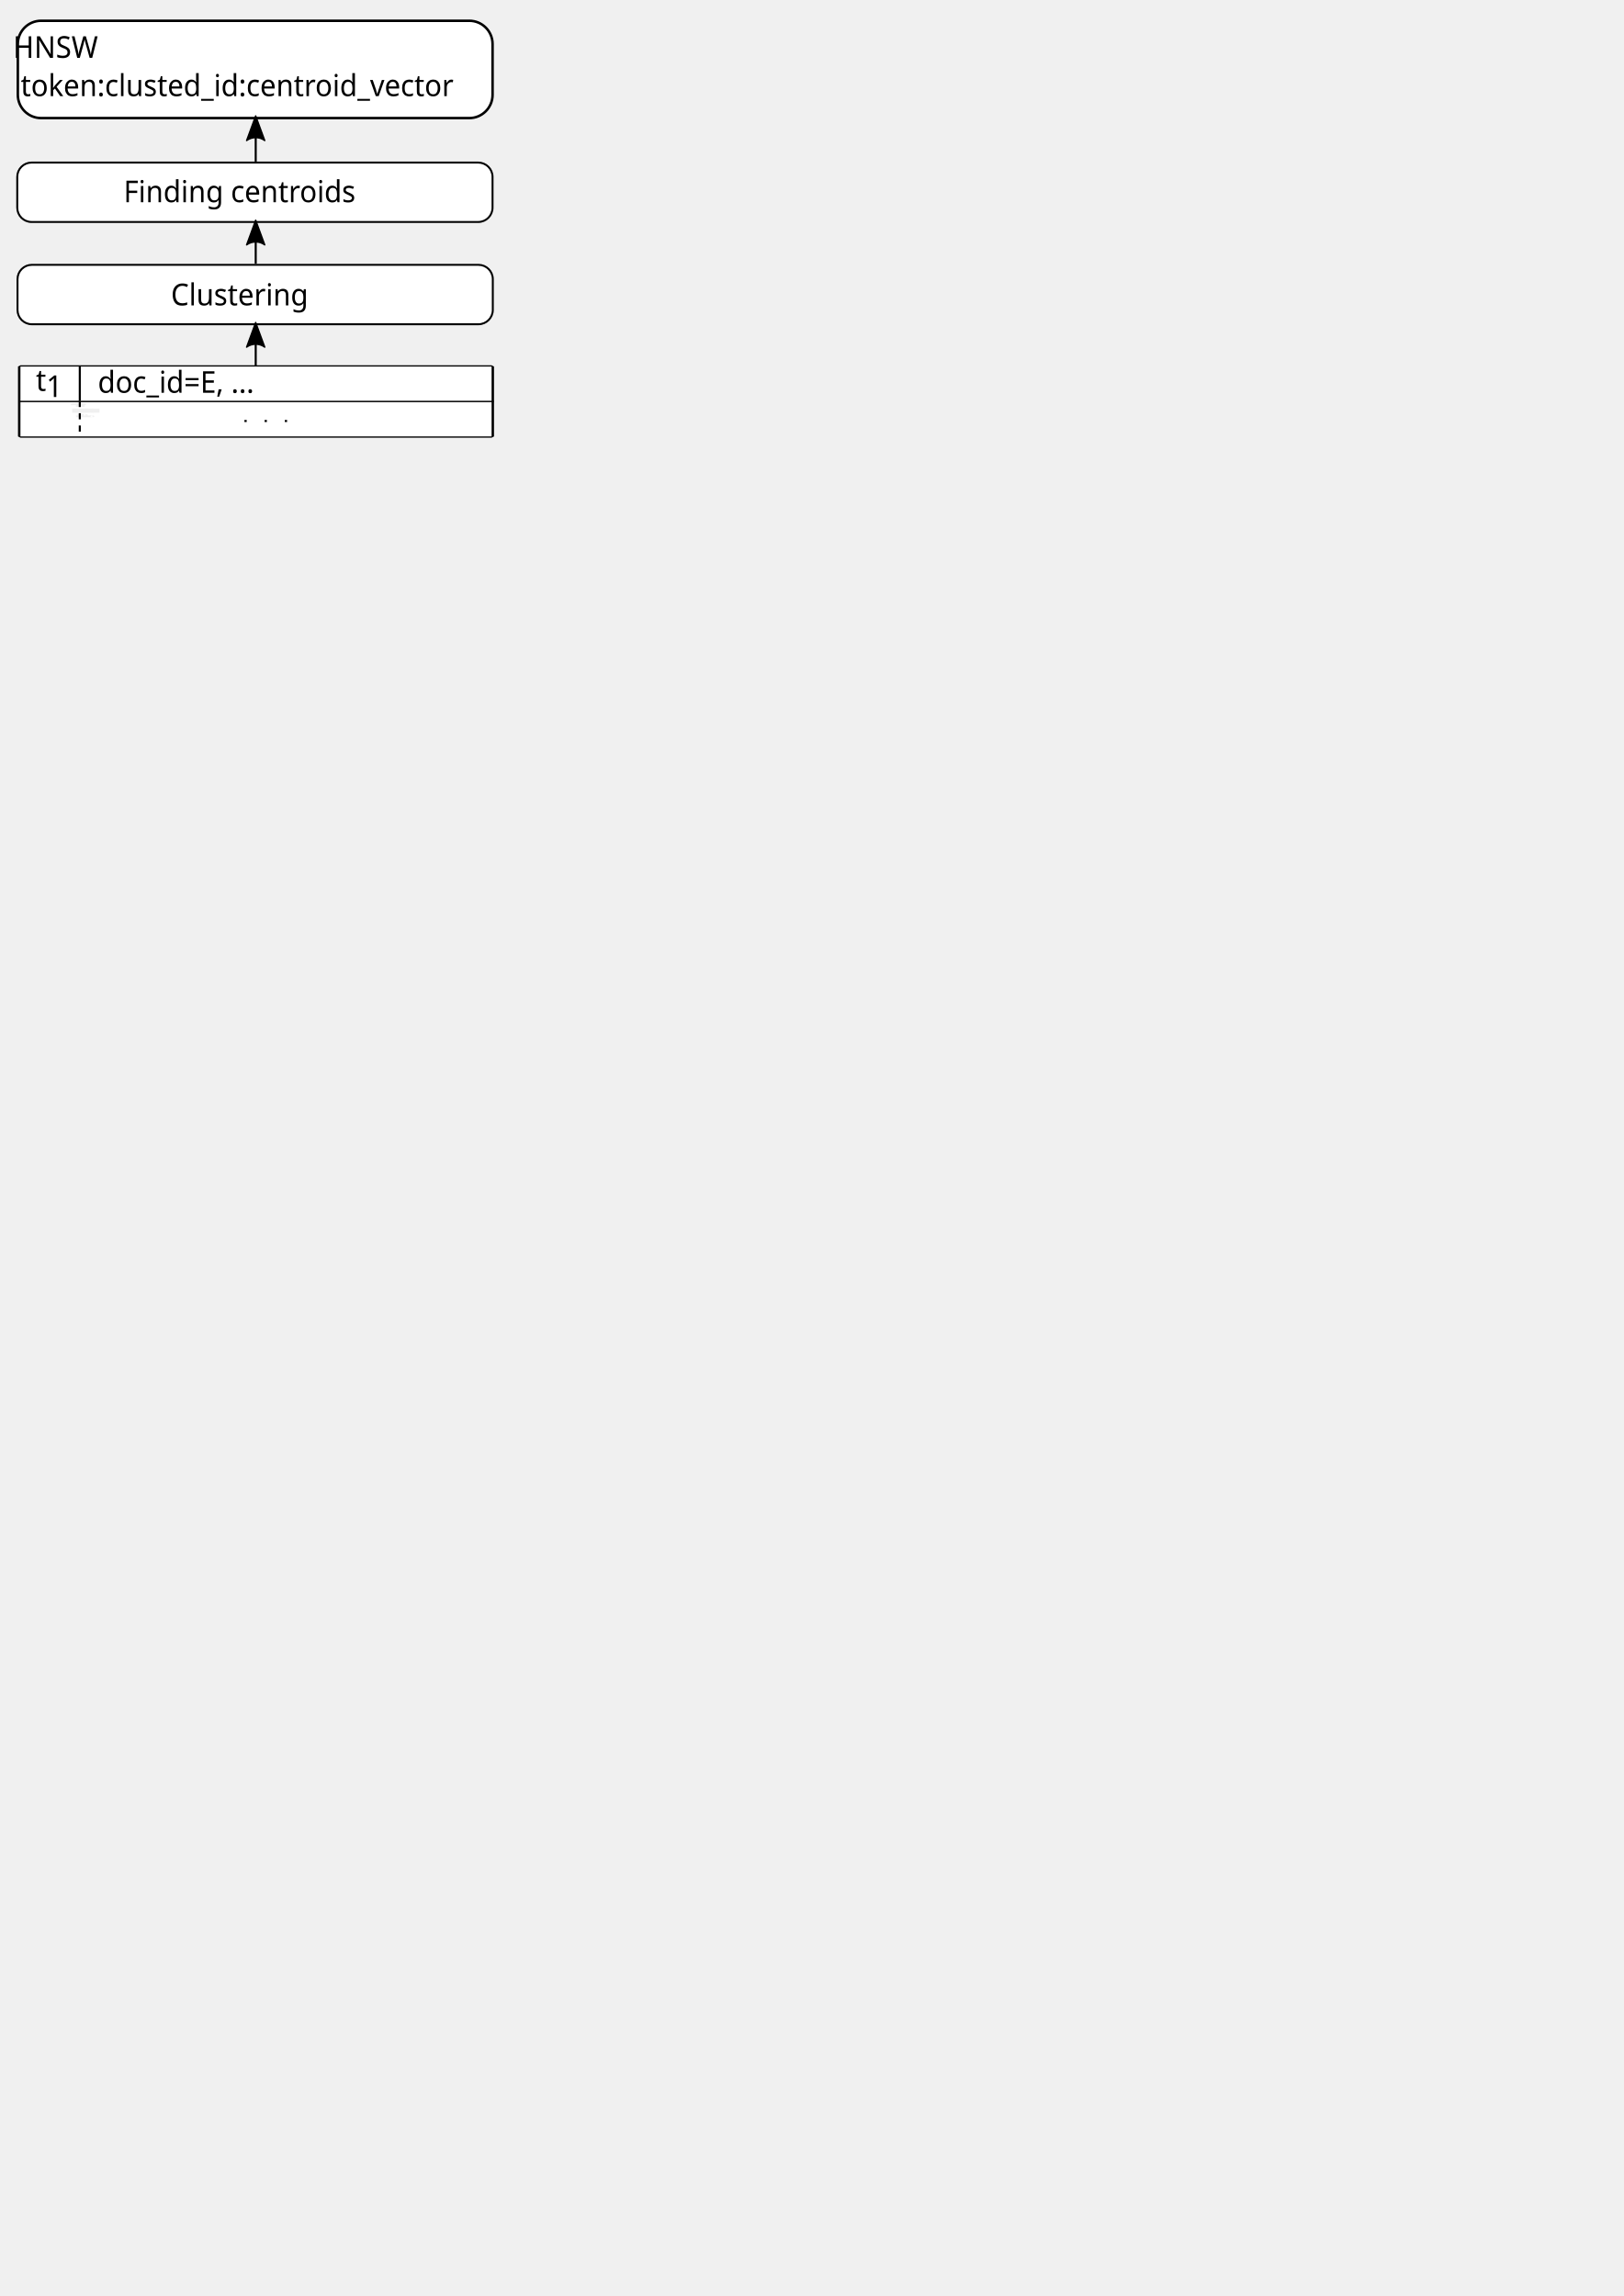
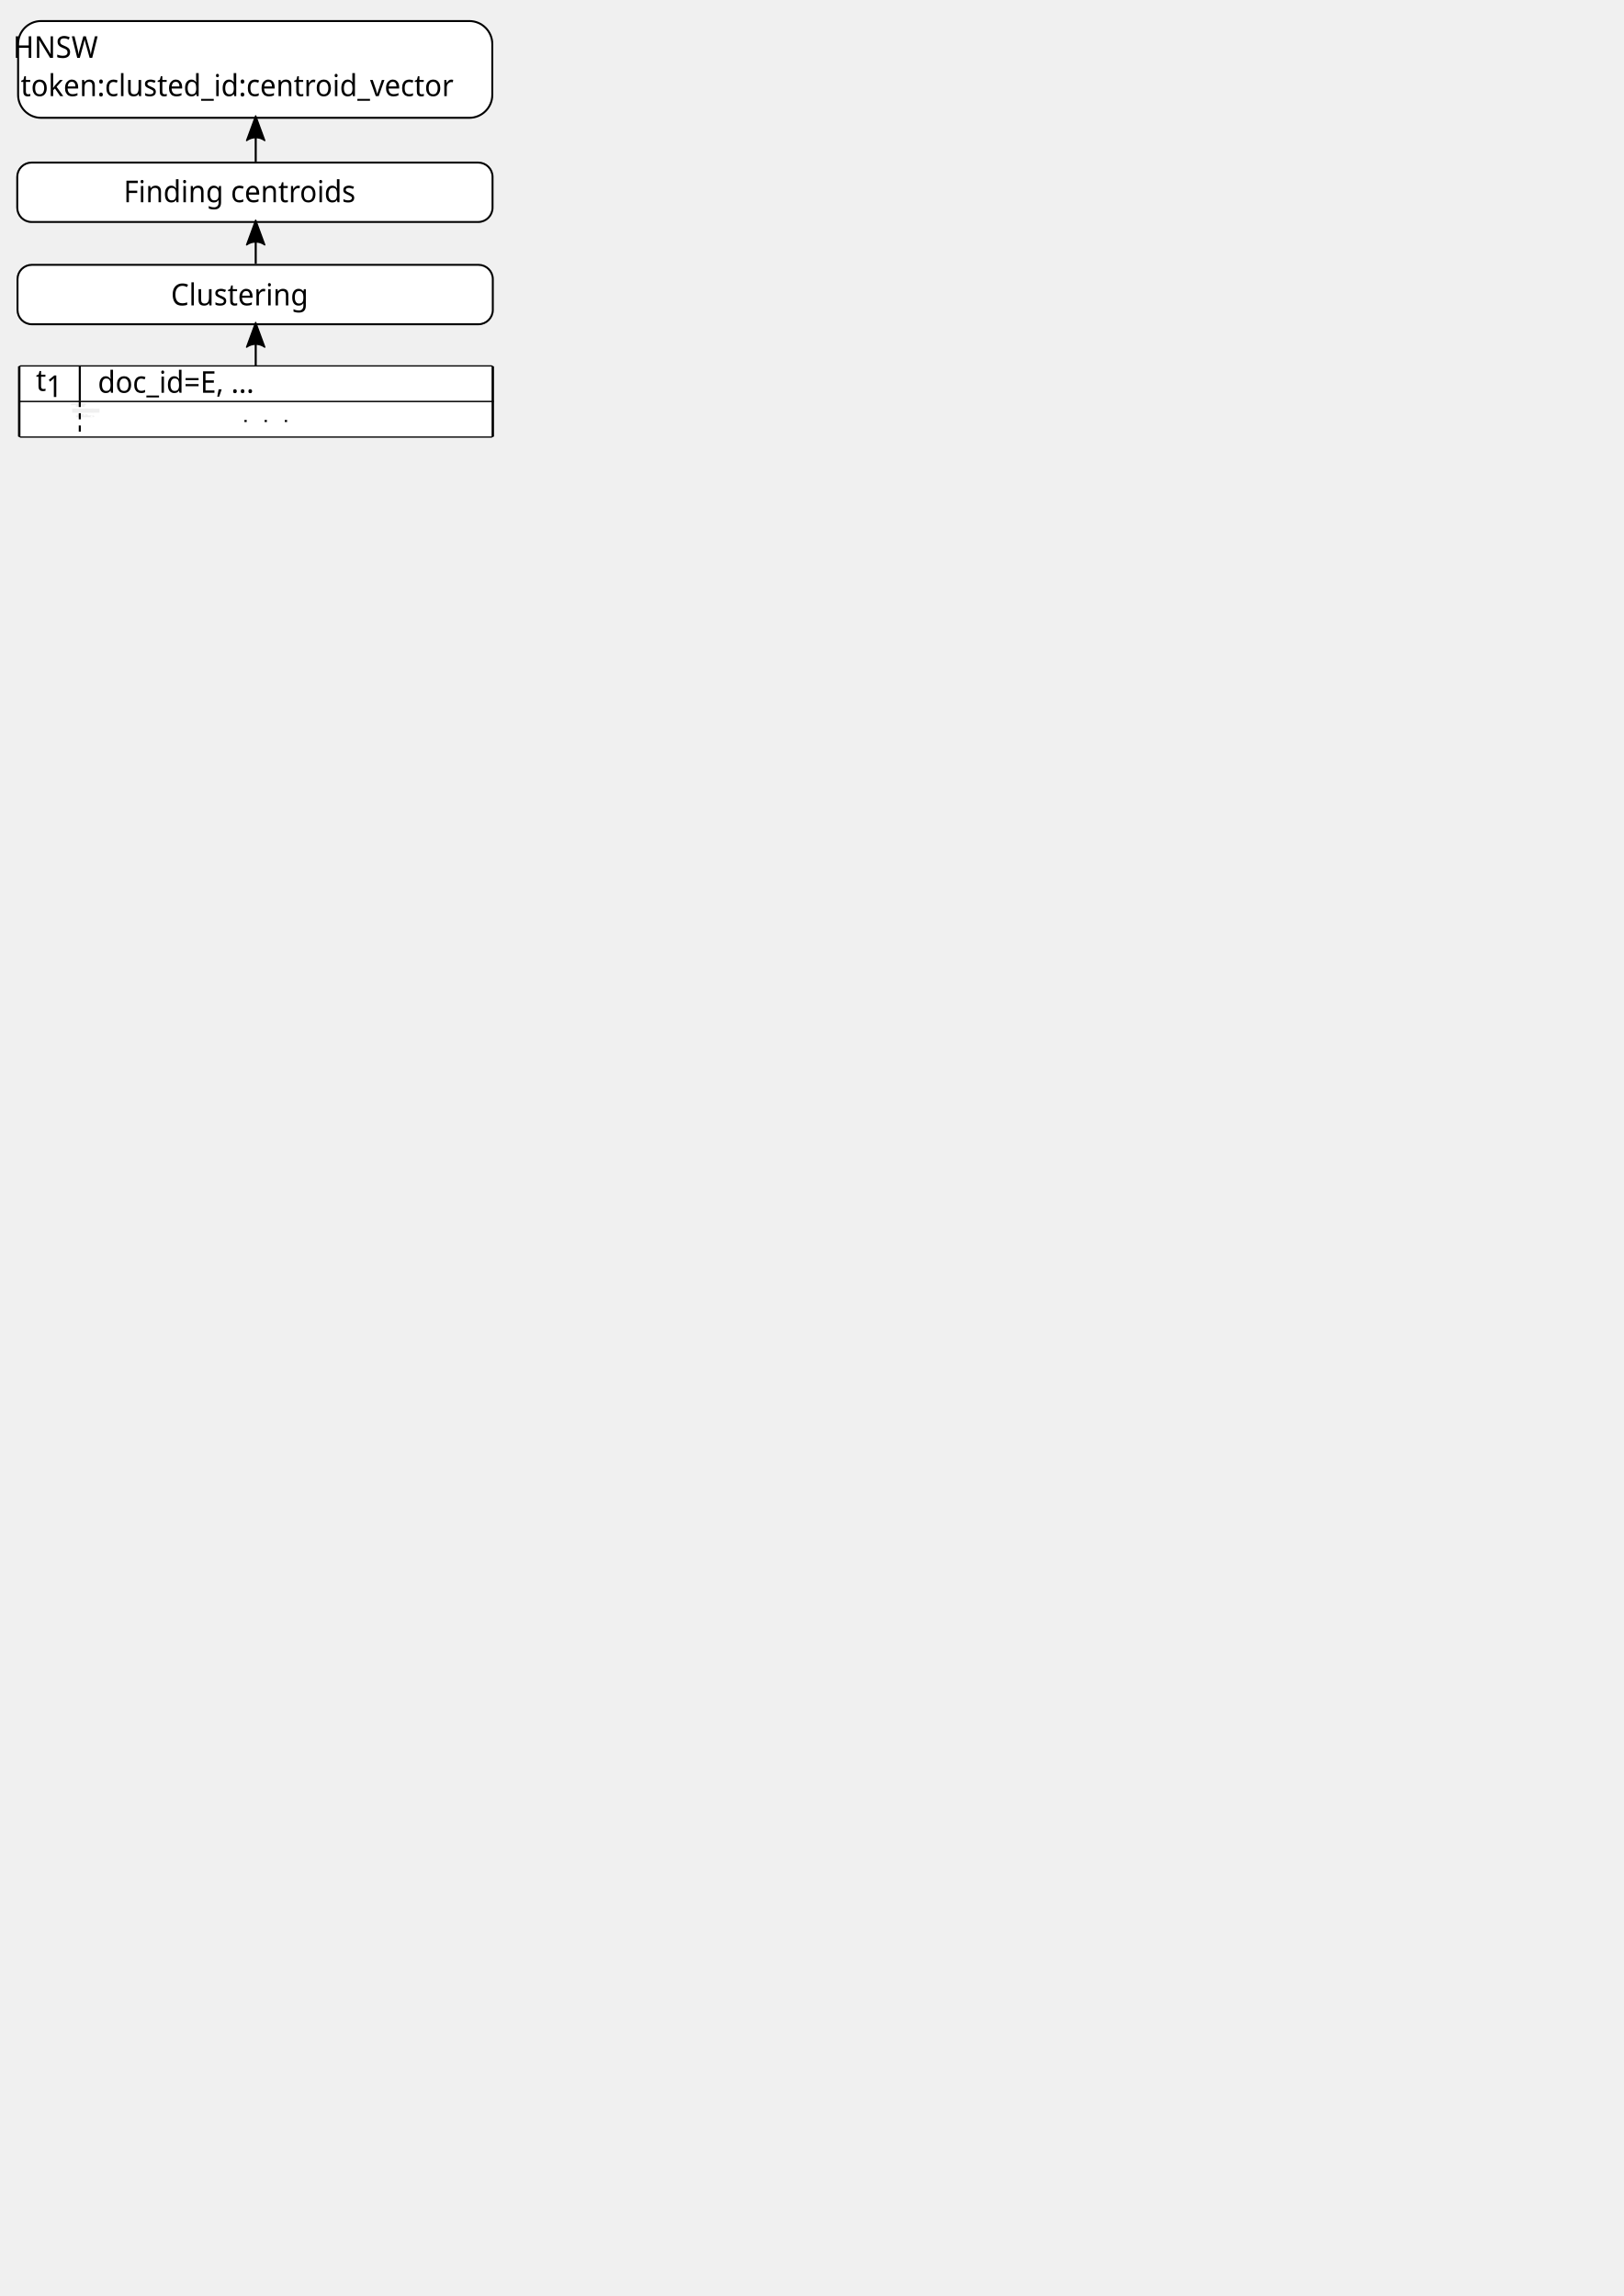
<svg xmlns="http://www.w3.org/2000/svg" width="210mm" height="297mm" viewBox="0 0 210 297" version="1.1" id="svg5">
  <defs id="defs2">
    <clipPath clipPathUnits="userSpaceOnUse" id="clipPath6244">
      <path id="path6246" style="fill:#ff0000;fill-opacity:1;fill-rule:nonzero;stroke:none;stroke-width:0.265" d="m 63.712,148.562 v 27.466 h 94.211 v -27.466 z m 10.772,14.412 v 5.3e-4 c 0.016,-8e-5 0.032,0.001 0.049,0.004 0.047,-0.001 0.05,-0.001 0.07,-0.002 -0.006,2.6e-4 -0.01,5.2e-4 -0.011,10e-4 0.001,0.001 0.025,0.002 0.096,0.003 0.037,0 0.074,-0.003 0.111,-0.003 0.028,0 0.056,0.005 0.084,0.006 0.046,0.001 0.092,-0.003 0.137,-0.003 0.036,0 0.071,0.003 0.107,0.005 0.099,-0.004 0.148,-0.007 0.176,-0.008 -0.04,0.003 -0.082,0.007 0.075,0.007 0.048,0 0.096,-0.005 0.144,-0.005 0.033,0 0.066,0.005 0.098,0.005 0.049,0 0.097,-0.006 0.146,-0.006 0.032,0 0.064,0.003 0.096,0.005 0.066,-0.003 0.102,-0.004 0.13,-0.005 -0.002,2.4e-4 -0.003,8e-4 -0.004,0.001 0.001,0.001 0.026,0.003 0.101,0.004 0.045,0 0.09,-0.005 0.135,-0.005 0.032,0 0.063,0.005 0.095,0.005 0.045,0 0.09,-0.005 0.135,-0.006 0.027,0 0.054,0.002 0.081,0.003 0.035,-0.002 0.071,-0.006 0.106,-0.006 0.017,0 0.034,0.005 0.051,0.006 0.035,0.001 0.07,-2.6e-4 0.105,5.3e-4 0.036,0.001 0.072,0.006 0.108,0.005 0.05,-0.001 0.099,-0.006 0.149,-0.008 0.028,-8e-4 0.056,0 0.084,0 l 5.29e-4,0.7 c -0.028,0 -0.056,7.9e-4 -0.084,0 -0.044,-0.002 -0.087,-0.006 -0.131,-0.007 -7.93e-4,0.076 -0.001,0.153 -0.002,0.229 0.001,0.151 0.003,0.301 0.004,0.452 -2.64e-4,-2.2e-4 -7.94e-4,-2.5e-4 -0.001,-5.3e-4 -0.002,-2.2e-4 -0.005,-2.4e-4 -0.007,-5.3e-4 -0.041,-0.004 -0.083,-0.005 -0.124,-0.002 -0.09,-0.012 -0.182,0.001 -0.272,-0.003 -0.121,-0.006 -0.245,2.6e-4 -0.367,-5.3e-4 -0.1,-0.004 -0.2,0.003 -0.299,5.3e-4 -0.085,-0.005 -0.17,0.001 -0.255,0.002 -0.053,-0.002 -0.107,-0.002 -0.161,0.001 -0.018,0.001 -0.016,-0.005 -0.034,-0.008 -0.066,-0.009 -0.156,-0.006 -0.219,-0.006 v -0.662 c -0.022,-8e-4 -0.031,-0.002 -0.061,-0.003 -0.036,10e-4 -0.071,0.004 -0.107,0.005 -0.046,0.001 -0.092,-0.004 -0.137,-0.003 -0.028,0 -0.056,0.006 -0.084,0.006 -0.037,0.001 -0.074,-0.003 -0.111,-0.003 -0.071,8e-4 -0.095,0.002 -0.096,0.003 0.011,0.003 0.185,0.006 -0.058,5.3e-4 -0.017,0.001 -0.034,0.002 -0.051,0.004 -0.016,0.002 0.002,0.007 -0.015,0.011 -0.083,0.019 -0.141,0.022 -0.222,0.017 5.29e-4,-5e-5 0.001,-2.3e-4 0.001,-5.3e-4 0.005,-0.025 0.011,-0.05 0.016,-0.074 -0.027,0.022 -0.054,0.044 -0.082,0.066 -0.001,7.9e-4 -0.002,0.002 -0.003,0.003 -0.01,0.008 -0.037,0.002 -0.036,-0.01 0.012,-0.128 0.027,-0.257 0.047,-0.384 l -0.287,0.021 c -2.65e-4,2.2e-4 -7.94e-4,2.4e-4 -0.001,5.3e-4 l -0.001,-5.3e-4 h 0.002 c 0.11,-0.083 0.216,-0.169 0.327,-0.25 -0.015,0.076 -0.028,0.152 -0.039,0.229 l 0.135,-0.01 c 0.015,-0.096 0.029,-0.191 0.041,-0.287 0.001,-0.009 -0.015,-0.013 -0.025,-0.011 0.004,7.9e-4 0.004,5.3e-4 -0.002,5.3e-4 -7.94e-4,2.5e-4 -0.002,5.3e-4 -0.003,0.001 -0.036,0.025 -0.072,0.05 -0.107,0.076 0.006,-0.029 0.012,-0.058 0.019,-0.087 0.007,-0.002 0.058,0.004 0.083,0.007 0.051,-0.012 0.103,-0.025 0.155,-0.025 z m -0.181,0.027 c -0.006,5.3e-4 -0.012,0.002 -0.023,0.006 -0.002,0.001 -0.006,0.004 -0.004,0.004 0.016,-0.003 0.032,-0.006 0.048,-0.01 -7.94e-4,-7e-5 -7.94e-4,7e-5 -0.002,0 -0.005,0 -0.009,-2e-5 -0.012,0 -0.002,1e-5 -0.005,-1.8e-4 -0.007,0 z m -0.119,0.7 c 0.001,9e-5 0.001,-2.1e-4 0.003,0 0.015,0.002 0.031,0.005 0.046,0.008 -0.016,-0.002 -0.041,-0.006 -0.049,-0.008 z m 4.414,1.143 c 0.009,-5.3e-4 0.021,0.03 0.035,0.102 0.035,-0.003 0.108,0.042 0.151,0.045 0.128,0.008 0.256,0.014 0.384,0.011 1.468,-0.037 -0.049,-0.033 0.672,-0.033 v 1.6 c -0.721,0 0.797,0.005 -0.672,-0.033 -0.128,-0.003 -0.256,0.003 -0.384,0.011 -0.044,0.003 -0.116,0.049 -0.151,0.045 -0.03,0.152 -0.048,0.122 -0.058,-0.008 -0.229,-0.024 -0.012,-0.005 -0.306,-0.013 -0.091,-0.002 -0.182,-0.011 -0.273,-0.011 -0.063,0 -0.125,0.009 -0.188,0.011 -0.368,0.006 -0.081,-0.015 -0.338,0.008 -0.343,0.007 -0.686,-0.024 -1.029,-0.005 -0.236,-0.011 -0.472,-0.002 -0.708,0.005 -0.123,0.003 -0.133,7.9e-4 -0.133,-5.3e-4 -0.001,-2.4e-4 -0.01,0.001 -0.072,0.007 -0.173,0 -0.347,-0.01 -0.52,5.3e-4 -0.128,0.005 -0.257,-0.009 -0.385,0.002 -0.058,-0.009 -0.117,0.007 -0.175,0.003 -0.016,3e-5 -0.01,-0.001 -0.02,0.001 v -1.644 c 0.01,0.002 0.004,4e-5 0.02,5.3e-4 0.058,-0.004 0.117,0.013 0.175,0.003 0.128,0.011 0.257,-0.003 0.385,0.002 0.173,0.01 0.347,0.001 0.52,0.001 0.061,0.006 0.071,0.008 0.072,0.007 1.1e-5,-0.001 0.01,-0.005 0.133,-5.2e-4 0.236,0.006 0.472,0.015 0.708,0.005 0.343,0.019 0.686,-0.011 1.029,-0.005 0.257,0.023 -0.03,0.002 0.338,0.008 0.063,0.001 0.125,0.01 0.188,0.01 0.091,-5.3e-4 0.182,-0.009 0.273,-0.011 0.295,-0.007 0.078,0.011 0.306,-0.013 0.005,-0.068 0.012,-0.109 0.023,-0.111 z m -2.59,2.223 c 0.003,-2.5e-4 0.005,-1.8e-4 0.008,0 0.061,0.004 0.122,0.011 0.182,0.017 0.11,-0.007 0.221,0.002 0.331,-0.002 0.027,-0.001 0.054,-0.006 0.082,-0.009 0.03,2.6e-4 0.06,0.001 0.09,5.3e-4 0.016,-0.001 0.033,-0.005 0.049,-0.005 0.047,0.001 0.093,0.007 0.14,0.01 0.086,-0.002 0.195,-0.01 0.277,0.017 0.239,0.078 0.405,0.205 0.365,0.487 l 0.117,0.002 c 0.067,-0.011 0.135,-0.005 0.202,-0.015 0.022,-0.003 0.044,-0.013 0.066,-0.015 0.052,-0.004 0.106,-0.002 0.158,-0.004 0.159,-0.006 0.04,-0.007 0.193,-0.002 0.044,-0.001 0.088,5.3e-4 0.132,-5.3e-4 0.006,0 0.011,-0.002 0.017,-0.003 v -0.001 c 0.002,-9e-5 0.004,0 0.006,5.3e-4 0.074,0.019 0.146,0.045 0.219,0.067 0.131,0.157 0.28,0.254 0.112,0.513 -0.062,0.095 -0.199,0.11 -0.298,0.165 l -0.02,-0.717 c -0.095,0.055 -0.227,0.071 -0.285,0.164 -0.156,0.252 -0.019,0.334 0.11,0.477 0.061,0.014 0.122,0.026 0.182,0.043 0.01,0.002 -0.02,-8e-4 -0.029,-5.3e-4 -0.016,0 -0.031,0.002 -0.047,0.002 -0.034,0 -0.068,-0.001 -0.101,-0.004 -0.008,-0.001 -0.016,-0.005 -0.024,-0.007 -0.045,-0.002 -0.089,-0.008 -0.134,-0.008 -0.12,0.002 -0.24,0.03 -0.36,0.034 -0.033,0.001 -0.066,-0.005 -0.099,-0.008 l -0.169,0.003 c -0.047,-0.003 -0.094,-0.008 -0.141,-0.008 -0.069,0.001 -0.137,0.009 -0.206,0.009 -0.044,0 -0.087,-0.009 -0.131,-0.009 -0.477,-0.004 0.022,0.019 -0.365,-0.002 -0.076,0.004 -0.153,0.007 -0.229,0.01 -0.049,-0.001 -0.097,-0.006 -0.146,-0.005 -0.065,0.001 -0.129,0.009 -0.193,0.011 -0.032,0.001 -0.063,-0.003 -0.095,-0.002 -0.182,0.006 -0.058,0.013 -0.153,0.006 -0.042,0.001 -0.058,0.002 -0.067,0.002 0.014,-0.001 0.026,-0.004 -0.048,-0.008 -0.039,-0.002 -0.078,-10e-4 -0.117,-0.002 -0.044,-0.001 -0.088,-0.005 -0.132,-0.005 -0.058,10e-4 -0.116,0.008 -0.174,0.01 -0.028,10e-4 -0.056,0 -0.084,0 v -0.702 c 0.028,0 0.056,-0.001 0.084,0 0.058,0.002 0.116,0.009 0.174,0.01 0.031,7.9e-4 0.062,-0.001 0.094,-0.003 v -0.5 c 0.054,0 0.248,8e-4 0.309,-0.003 0.02,-0.001 0.04,-0.006 0.06,-0.009 0.021,1.4e-4 0.043,10e-4 0.064,5.3e-4 0.009,0 0.017,-0.002 0.025,-0.003 z m 1.071,0.036 c -0.122,0.07 -0.321,0.076 -0.367,0.209 -0.03,0.088 -0.028,0.183 -0.008,0.277 0.06,-0.003 -0.071,0.004 0.297,0.001 0.026,0 0.052,-0.003 0.078,-0.005 z" />
    </clipPath>
    <clipPath clipPathUnits="userSpaceOnUse" id="clipPath6326">
      <path id="path6328" style="fill:#ff0000;fill-opacity:1;fill-rule:nonzero;stroke:none;stroke-width:0.265" d="m 76.01,148.562 v 14.415 0.005 c 0.016,7.9e-4 0.041,10e-4 0.079,0.002 0.045,0 0.09,-0.005 0.135,-0.005 0.017,0 0.034,0.002 0.051,0.003 v -14.419 z m 0.032,15.781 c -0.011,1.5e-4 -0.021,7.9e-4 -0.032,0.001 v 0.623 c 0.088,0.002 0.176,0.003 0.265,0.002 v -0.626 c -0.04,5.2e-4 -0.08,10e-4 -0.12,10e-4 -0.037,-0.002 -0.075,-0.002 -0.112,-10e-4 z m 0.133,2.225 c -0.055,1.6e-4 -0.11,0.001 -0.165,0.003 v 0.495 c 0.002,-5e-5 0.004,-1.2e-4 0.006,0 0.061,0.004 0.122,0.011 0.182,0.017 0.025,-0.002 0.051,-0.002 0.076,-0.003 v -0.512 c -0.033,-5.3e-4 -0.066,-5.3e-4 -0.1,-5.3e-4 z m 0.086,1.693 v 5.3e-4 c -0.065,0.001 -0.129,0.009 -0.193,0.011 -0.019,5.3e-4 -0.039,-8e-4 -0.058,-0.002 v 7.757 h 0.265 v -7.766 c -0.004,-1e-5 -0.009,-7e-5 -0.013,0 z" />
    </clipPath>
    <marker style="overflow:visible" id="Arrow2Lend" refX="0" refY="0" orient="auto" viewBox="0 0 12.706 9.526" markerWidth="12.706" markerHeight="9.526" preserveAspectRatio="xMidYMid">
      <path transform="matrix(-1.1,0,0,-1.1,-1.1,0)" d="M 8.719,4.034 -2.207,0.016 8.719,-4.002 c -1.745,2.372 -1.735,5.617 -6e-7,8.035 z" style="fill:context-stroke;fill-rule:evenodd;stroke:context-stroke;stroke-width:0.625;stroke-linejoin:round" id="path17484" />
    </marker>
    <marker style="overflow:visible" id="marker2057" refX="0" refY="0" orient="auto" viewBox="0 0 12.706 9.526" markerWidth="12.706" markerHeight="9.526" preserveAspectRatio="xMidYMid">
      <path transform="matrix(-1.1,0,0,-1.1,-1.1,0)" d="M 8.719,4.034 -2.207,0.016 8.719,-4.002 c -1.745,2.372 -1.735,5.617 -6e-7,8.035 z" style="fill:context-stroke;fill-rule:evenodd;stroke:context-stroke;stroke-width:0.625;stroke-linejoin:round" id="path2055" />
    </marker>
    <marker style="overflow:visible" id="marker2061" refX="0" refY="0" orient="auto" viewBox="0 0 12.706 9.526" markerWidth="12.706" markerHeight="9.526" preserveAspectRatio="xMidYMid">
      <path transform="matrix(-1.1,0,0,-1.1,-1.1,0)" d="M 8.719,4.034 -2.207,0.016 8.719,-4.002 c -1.745,2.372 -1.735,5.617 -6e-7,8.035 z" style="fill:context-stroke;fill-rule:evenodd;stroke:context-stroke;stroke-width:0.625;stroke-linejoin:round" id="path2059" />
    </marker>
    <marker style="overflow:visible" id="marker2065" refX="0" refY="0" orient="auto" viewBox="0 0 12.706 9.526" markerWidth="12.706" markerHeight="9.526" preserveAspectRatio="xMidYMid">
      <path transform="matrix(-1.1,0,0,-1.1,-1.1,0)" d="M 8.719,4.034 -2.207,0.016 8.719,-4.002 c -1.745,2.372 -1.735,5.617 -6e-7,8.035 z" style="fill:context-stroke;fill-rule:evenodd;stroke:context-stroke;stroke-width:0.625;stroke-linejoin:round" id="path2063" />
    </marker>
    <marker style="overflow:visible" id="marker2069" refX="0" refY="0" orient="auto" viewBox="0 0 12.706 9.526" markerWidth="12.706" markerHeight="9.526" preserveAspectRatio="xMidYMid">
      <path transform="matrix(-1.1,0,0,-1.1,-1.1,0)" d="M 8.719,4.034 -2.207,0.016 8.719,-4.002 c -1.745,2.372 -1.735,5.617 -6e-7,8.035 z" style="fill:context-stroke;fill-rule:evenodd;stroke:context-stroke;stroke-width:0.625;stroke-linejoin:round" id="path2067" />
    </marker>
    <marker style="overflow:visible" id="marker2073" refX="0" refY="0" orient="auto" viewBox="0 0 12.706 9.526" markerWidth="12.706" markerHeight="9.526" preserveAspectRatio="xMidYMid">
      <path transform="matrix(-1.1,0,0,-1.1,-1.1,0)" d="M 8.719,4.034 -2.207,0.016 8.719,-4.002 c -1.745,2.372 -1.735,5.617 -6e-7,8.035 z" style="fill:context-stroke;fill-rule:evenodd;stroke:context-stroke;stroke-width:0.625;stroke-linejoin:round" id="path2071" />
    </marker>
    <marker style="overflow:visible" id="marker2077" refX="0" refY="0" orient="auto" viewBox="0 0 12.706 9.526" markerWidth="12.706" markerHeight="9.526" preserveAspectRatio="xMidYMid">
      <path transform="matrix(-1.1,0,0,-1.1,-1.1,0)" d="M 8.719,4.034 -2.207,0.016 8.719,-4.002 c -1.745,2.372 -1.735,5.617 -6e-7,8.035 z" style="fill:context-stroke;fill-rule:evenodd;stroke:context-stroke;stroke-width:0.625;stroke-linejoin:round" id="path2075" />
    </marker>
    <marker style="overflow:visible" id="marker2081" refX="0" refY="0" orient="auto" viewBox="0 0 12.706 9.526" markerWidth="12.706" markerHeight="9.526" preserveAspectRatio="xMidYMid">
      <path transform="matrix(-1.1,0,0,-1.1,-1.1,0)" d="M 8.719,4.034 -2.207,0.016 8.719,-4.002 c -1.745,2.372 -1.735,5.617 -6e-7,8.035 z" style="fill:context-stroke;fill-rule:evenodd;stroke:context-stroke;stroke-width:0.625;stroke-linejoin:round" id="path2079" />
    </marker>
    <marker style="overflow:visible" id="marker2085" refX="0" refY="0" orient="auto" viewBox="0 0 12.706 9.526" markerWidth="12.706" markerHeight="9.526" preserveAspectRatio="xMidYMid">
      <path transform="matrix(-1.1,0,0,-1.1,-1.1,0)" d="M 8.719,4.034 -2.207,0.016 8.719,-4.002 c -1.745,2.372 -1.735,5.617 -6e-7,8.035 z" style="fill:context-stroke;fill-rule:evenodd;stroke:context-stroke;stroke-width:0.625;stroke-linejoin:round" id="path2083" />
    </marker>
    <marker style="overflow:visible" id="marker2089" refX="0" refY="0" orient="auto" viewBox="0 0 12.706 9.526" markerWidth="12.706" markerHeight="9.526" preserveAspectRatio="xMidYMid">
      <path transform="matrix(-1.1,0,0,-1.1,-1.1,0)" d="M 8.719,4.034 -2.207,0.016 8.719,-4.002 c -1.745,2.372 -1.735,5.617 -6e-7,8.035 z" style="fill:context-stroke;fill-rule:evenodd;stroke:context-stroke;stroke-width:0.625;stroke-linejoin:round" id="path2087" />
    </marker>
    <marker style="overflow:visible" id="marker2093" refX="0" refY="0" orient="auto" viewBox="0 0 12.706 9.526" markerWidth="12.706" markerHeight="9.526" preserveAspectRatio="xMidYMid">
      <path transform="matrix(-1.1,0,0,-1.1,-1.1,0)" d="M 8.719,4.034 -2.207,0.016 8.719,-4.002 c -1.745,2.372 -1.735,5.617 -6e-7,8.035 z" style="fill:context-stroke;fill-rule:evenodd;stroke:context-stroke;stroke-width:0.625;stroke-linejoin:round" id="path2091" />
    </marker>
    <marker style="overflow:visible" id="marker2097" refX="0" refY="0" orient="auto" viewBox="0 0 12.706 9.526" markerWidth="12.706" markerHeight="9.526" preserveAspectRatio="xMidYMid">
      <path transform="matrix(-1.1,0,0,-1.1,-1.1,0)" d="M 8.719,4.034 -2.207,0.016 8.719,-4.002 c -1.745,2.372 -1.735,5.617 -6e-7,8.035 z" style="fill:context-stroke;fill-rule:evenodd;stroke:context-stroke;stroke-width:0.625;stroke-linejoin:round" id="path2095" />
    </marker>
    <marker style="overflow:visible" id="Arrow2Lend-9" refX="0" refY="0" orient="auto" viewBox="0 0 12.706 9.526" markerWidth="12.706" markerHeight="9.526" preserveAspectRatio="xMidYMid">
      <path transform="matrix(-1.1,0,0,-1.1,-1.1,0)" d="M 8.719,4.034 -2.207,0.016 8.719,-4.002 c -1.745,2.372 -1.735,5.617 -6e-7,8.035 z" style="fill:context-stroke;fill-rule:evenodd;stroke:context-stroke;stroke-width:0.625;stroke-linejoin:round" id="path17484-9" />
    </marker>
    <marker style="overflow:visible" id="marker4689" refX="0" refY="0" orient="auto" viewBox="0 0 12.706 9.526" markerWidth="12.706" markerHeight="9.526" preserveAspectRatio="xMidYMid">
      <path transform="matrix(-1.1,0,0,-1.1,-1.1,0)" d="M 8.719,4.034 -2.207,0.016 8.719,-4.002 c -1.745,2.372 -1.735,5.617 -6e-7,8.035 z" style="fill:context-stroke;fill-rule:evenodd;stroke:context-stroke;stroke-width:0.625;stroke-linejoin:round" id="path4687" />
    </marker>
    <marker style="overflow:visible" id="marker4693" refX="0" refY="0" orient="auto" viewBox="0 0 12.706 9.526" markerWidth="12.706" markerHeight="9.526" preserveAspectRatio="xMidYMid">
      <path transform="matrix(-1.1,0,0,-1.1,-1.1,0)" d="M 8.719,4.034 -2.207,0.016 8.719,-4.002 c -1.745,2.372 -1.735,5.617 -6e-7,8.035 z" style="fill:context-stroke;fill-rule:evenodd;stroke:context-stroke;stroke-width:0.625;stroke-linejoin:round" id="path4691" />
    </marker>
    <marker style="overflow:visible" id="marker4697" refX="0" refY="0" orient="auto" viewBox="0 0 12.706 9.526" markerWidth="12.706" markerHeight="9.526" preserveAspectRatio="xMidYMid">
      <path transform="matrix(-1.1,0,0,-1.1,-1.1,0)" d="M 8.719,4.034 -2.207,0.016 8.719,-4.002 c -1.745,2.372 -1.735,5.617 -6e-7,8.035 z" style="fill:context-stroke;fill-rule:evenodd;stroke:context-stroke;stroke-width:0.625;stroke-linejoin:round" id="path4695" />
    </marker>
    <marker style="overflow:visible" id="marker4701" refX="0" refY="0" orient="auto" viewBox="0 0 12.706 9.526" markerWidth="12.706" markerHeight="9.526" preserveAspectRatio="xMidYMid">
      <path transform="matrix(-1.1,0,0,-1.1,-1.1,0)" d="M 8.719,4.034 -2.207,0.016 8.719,-4.002 c -1.745,2.372 -1.735,5.617 -6e-7,8.035 z" style="fill:context-stroke;fill-rule:evenodd;stroke:context-stroke;stroke-width:0.625;stroke-linejoin:round" id="path4699" />
    </marker>
    <marker style="overflow:visible" id="marker4705" refX="0" refY="0" orient="auto" viewBox="0 0 12.706 9.526" markerWidth="12.706" markerHeight="9.526" preserveAspectRatio="xMidYMid">
      <path transform="matrix(-1.1,0,0,-1.1,-1.1,0)" d="M 8.719,4.034 -2.207,0.016 8.719,-4.002 c -1.745,2.372 -1.735,5.617 -6e-7,8.035 z" style="fill:context-stroke;fill-rule:evenodd;stroke:context-stroke;stroke-width:0.625;stroke-linejoin:round" id="path4703" />
    </marker>
    <marker style="overflow:visible" id="marker4709" refX="0" refY="0" orient="auto" viewBox="0 0 12.706 9.526" markerWidth="12.706" markerHeight="9.526" preserveAspectRatio="xMidYMid">
      <path transform="matrix(-1.1,0,0,-1.1,-1.1,0)" d="M 8.719,4.034 -2.207,0.016 8.719,-4.002 c -1.745,2.372 -1.735,5.617 -6e-7,8.035 z" style="fill:context-stroke;fill-rule:evenodd;stroke:context-stroke;stroke-width:0.625;stroke-linejoin:round" id="path4707" />
    </marker>
    <marker style="overflow:visible" id="marker4713" refX="0" refY="0" orient="auto" viewBox="0 0 12.706 9.526" markerWidth="12.706" markerHeight="9.526" preserveAspectRatio="xMidYMid">
      <path transform="matrix(-1.1,0,0,-1.1,-1.1,0)" d="M 8.719,4.034 -2.207,0.016 8.719,-4.002 c -1.745,2.372 -1.735,5.617 -6e-7,8.035 z" style="fill:context-stroke;fill-rule:evenodd;stroke:context-stroke;stroke-width:0.625;stroke-linejoin:round" id="path4711" />
    </marker>
    <clipPath clipPathUnits="userSpaceOnUse" id="clipPath6244-4">
      <path id="path6246-8" style="fill:#ff0000;fill-opacity:1;fill-rule:nonzero;stroke:none;stroke-width:0.265" d="m 63.712,148.562 v 27.466 h 94.211 v -27.466 z m 10.772,14.412 v 5.3e-4 c 0.016,-8e-5 0.032,0.001 0.049,0.004 0.047,-0.001 0.05,-0.001 0.07,-0.002 -0.006,2.6e-4 -0.01,5.2e-4 -0.011,10e-4 0.001,0.001 0.025,0.002 0.096,0.003 0.037,0 0.074,-0.003 0.111,-0.003 0.028,0 0.056,0.005 0.084,0.006 0.046,0.001 0.092,-0.003 0.137,-0.003 0.036,0 0.071,0.003 0.107,0.005 0.099,-0.004 0.148,-0.007 0.176,-0.008 -0.04,0.003 -0.082,0.007 0.075,0.007 0.048,0 0.096,-0.005 0.144,-0.005 0.033,0 0.066,0.005 0.098,0.005 0.049,0 0.097,-0.006 0.146,-0.006 0.032,0 0.064,0.003 0.096,0.005 0.066,-0.003 0.102,-0.004 0.13,-0.005 -0.002,2.4e-4 -0.003,8e-4 -0.004,0.001 0.001,0.001 0.026,0.003 0.101,0.004 0.045,0 0.09,-0.005 0.135,-0.005 0.032,0 0.063,0.005 0.095,0.005 0.045,0 0.09,-0.005 0.135,-0.006 0.027,0 0.054,0.002 0.081,0.003 0.035,-0.002 0.071,-0.006 0.106,-0.006 0.017,0 0.034,0.005 0.051,0.006 0.035,0.001 0.07,-2.6e-4 0.105,5.3e-4 0.036,0.001 0.072,0.006 0.108,0.005 0.05,-0.001 0.099,-0.006 0.149,-0.008 0.028,-8e-4 0.056,0 0.084,0 l 5.29e-4,0.7 c -0.028,0 -0.056,7.9e-4 -0.084,0 -0.044,-0.002 -0.087,-0.006 -0.131,-0.007 -7.93e-4,0.076 -0.001,0.153 -0.002,0.229 0.001,0.151 0.003,0.301 0.004,0.452 -2.64e-4,-2.2e-4 -7.94e-4,-2.5e-4 -0.001,-5.3e-4 -0.002,-2.2e-4 -0.005,-2.4e-4 -0.007,-5.3e-4 -0.041,-0.004 -0.083,-0.005 -0.124,-0.002 -0.09,-0.012 -0.182,0.001 -0.272,-0.003 -0.121,-0.006 -0.245,2.6e-4 -0.367,-5.3e-4 -0.1,-0.004 -0.2,0.003 -0.299,5.3e-4 -0.085,-0.005 -0.17,0.001 -0.255,0.002 -0.053,-0.002 -0.107,-0.002 -0.161,0.001 -0.018,0.001 -0.016,-0.005 -0.034,-0.008 -0.066,-0.009 -0.156,-0.006 -0.219,-0.006 v -0.662 c -0.022,-8e-4 -0.031,-0.002 -0.061,-0.003 -0.036,10e-4 -0.071,0.004 -0.107,0.005 -0.046,0.001 -0.092,-0.004 -0.137,-0.003 -0.028,0 -0.056,0.006 -0.084,0.006 -0.037,0.001 -0.074,-0.003 -0.111,-0.003 -0.071,8e-4 -0.095,0.002 -0.096,0.003 0.011,0.003 0.185,0.006 -0.058,5.3e-4 -0.017,0.001 -0.034,0.002 -0.051,0.004 -0.016,0.002 0.002,0.007 -0.015,0.011 -0.083,0.019 -0.141,0.022 -0.222,0.017 5.29e-4,-5e-5 0.001,-2.3e-4 0.001,-5.3e-4 0.005,-0.025 0.011,-0.05 0.016,-0.074 -0.027,0.022 -0.054,0.044 -0.082,0.066 -0.001,7.9e-4 -0.002,0.002 -0.003,0.003 -0.01,0.008 -0.037,0.002 -0.036,-0.01 0.012,-0.128 0.027,-0.257 0.047,-0.384 l -0.287,0.021 c -2.65e-4,2.2e-4 -7.94e-4,2.4e-4 -0.001,5.3e-4 l -0.001,-5.3e-4 h 0.002 c 0.11,-0.083 0.216,-0.169 0.327,-0.25 -0.015,0.076 -0.028,0.152 -0.039,0.229 l 0.135,-0.01 c 0.015,-0.096 0.029,-0.191 0.041,-0.287 0.001,-0.009 -0.015,-0.013 -0.025,-0.011 0.004,7.9e-4 0.004,5.3e-4 -0.002,5.3e-4 -7.94e-4,2.5e-4 -0.002,5.3e-4 -0.003,0.001 -0.036,0.025 -0.072,0.05 -0.107,0.076 0.006,-0.029 0.012,-0.058 0.019,-0.087 0.007,-0.002 0.058,0.004 0.083,0.007 0.051,-0.012 0.103,-0.025 0.155,-0.025 z m -0.181,0.027 c -0.006,5.3e-4 -0.012,0.002 -0.023,0.006 -0.002,0.001 -0.006,0.004 -0.004,0.004 0.016,-0.003 0.032,-0.006 0.048,-0.01 -7.94e-4,-7e-5 -7.94e-4,7e-5 -0.002,0 -0.005,0 -0.009,-2e-5 -0.012,0 -0.002,1e-5 -0.005,-1.8e-4 -0.007,0 z m -0.119,0.7 c 0.001,9e-5 0.001,-2.1e-4 0.003,0 0.015,0.002 0.031,0.005 0.046,0.008 -0.016,-0.002 -0.041,-0.006 -0.049,-0.008 z m 4.414,1.143 c 0.009,-5.3e-4 0.021,0.03 0.035,0.102 0.035,-0.003 0.108,0.042 0.151,0.045 0.128,0.008 0.256,0.014 0.384,0.011 1.468,-0.037 -0.049,-0.033 0.672,-0.033 v 1.6 c -0.721,0 0.797,0.005 -0.672,-0.033 -0.128,-0.003 -0.256,0.003 -0.384,0.011 -0.044,0.003 -0.116,0.049 -0.151,0.045 -0.03,0.152 -0.048,0.122 -0.058,-0.008 -0.229,-0.024 -0.012,-0.005 -0.306,-0.013 -0.091,-0.002 -0.182,-0.011 -0.273,-0.011 -0.063,0 -0.125,0.009 -0.188,0.011 -0.368,0.006 -0.081,-0.015 -0.338,0.008 -0.343,0.007 -0.686,-0.024 -1.029,-0.005 -0.236,-0.011 -0.472,-0.002 -0.708,0.005 -0.123,0.003 -0.133,7.9e-4 -0.133,-5.3e-4 -0.001,-2.4e-4 -0.01,0.001 -0.072,0.007 -0.173,0 -0.347,-0.01 -0.52,5.3e-4 -0.128,0.005 -0.257,-0.009 -0.385,0.002 -0.058,-0.009 -0.117,0.007 -0.175,0.003 -0.016,3e-5 -0.01,-0.001 -0.02,0.001 v -1.644 c 0.01,0.002 0.004,4e-5 0.02,5.3e-4 0.058,-0.004 0.117,0.013 0.175,0.003 0.128,0.011 0.257,-0.003 0.385,0.002 0.173,0.01 0.347,0.001 0.52,0.001 0.061,0.006 0.071,0.008 0.072,0.007 1.1e-5,-0.001 0.01,-0.005 0.133,-5.2e-4 0.236,0.006 0.472,0.015 0.708,0.005 0.343,0.019 0.686,-0.011 1.029,-0.005 0.257,0.023 -0.03,0.002 0.338,0.008 0.063,0.001 0.125,0.01 0.188,0.01 0.091,-5.3e-4 0.182,-0.009 0.273,-0.011 0.295,-0.007 0.078,0.011 0.306,-0.013 0.005,-0.068 0.012,-0.109 0.023,-0.111 z m -2.59,2.223 c 0.003,-2.5e-4 0.005,-1.8e-4 0.008,0 0.061,0.004 0.122,0.011 0.182,0.017 0.11,-0.007 0.221,0.002 0.331,-0.002 0.027,-0.001 0.054,-0.006 0.082,-0.009 0.03,2.6e-4 0.06,0.001 0.09,5.3e-4 0.016,-0.001 0.033,-0.005 0.049,-0.005 0.047,0.001 0.093,0.007 0.14,0.01 0.086,-0.002 0.195,-0.01 0.277,0.017 0.239,0.078 0.405,0.205 0.365,0.487 l 0.117,0.002 c 0.067,-0.011 0.135,-0.005 0.202,-0.015 0.022,-0.003 0.044,-0.013 0.066,-0.015 0.052,-0.004 0.106,-0.002 0.158,-0.004 0.159,-0.006 0.04,-0.007 0.193,-0.002 0.044,-0.001 0.088,5.3e-4 0.132,-5.3e-4 0.006,0 0.011,-0.002 0.017,-0.003 v -0.001 c 0.002,-9e-5 0.004,0 0.006,5.3e-4 0.074,0.019 0.146,0.045 0.219,0.067 0.131,0.157 0.28,0.254 0.112,0.513 -0.062,0.095 -0.199,0.11 -0.298,0.165 l -0.02,-0.717 c -0.095,0.055 -0.227,0.071 -0.285,0.164 -0.156,0.252 -0.019,0.334 0.11,0.477 0.061,0.014 0.122,0.026 0.182,0.043 0.01,0.002 -0.02,-8e-4 -0.029,-5.3e-4 -0.016,0 -0.031,0.002 -0.047,0.002 -0.034,0 -0.068,-0.001 -0.101,-0.004 -0.008,-0.001 -0.016,-0.005 -0.024,-0.007 -0.045,-0.002 -0.089,-0.008 -0.134,-0.008 -0.12,0.002 -0.24,0.03 -0.36,0.034 -0.033,0.001 -0.066,-0.005 -0.099,-0.008 l -0.169,0.003 c -0.047,-0.003 -0.094,-0.008 -0.141,-0.008 -0.069,0.001 -0.137,0.009 -0.206,0.009 -0.044,0 -0.087,-0.009 -0.131,-0.009 -0.477,-0.004 0.022,0.019 -0.365,-0.002 -0.076,0.004 -0.153,0.007 -0.229,0.01 -0.049,-0.001 -0.097,-0.006 -0.146,-0.005 -0.065,0.001 -0.129,0.009 -0.193,0.011 -0.032,0.001 -0.063,-0.003 -0.095,-0.002 -0.182,0.006 -0.058,0.013 -0.153,0.006 -0.042,0.001 -0.058,0.002 -0.067,0.002 0.014,-0.001 0.026,-0.004 -0.048,-0.008 -0.039,-0.002 -0.078,-10e-4 -0.117,-0.002 -0.044,-0.001 -0.088,-0.005 -0.132,-0.005 -0.058,10e-4 -0.116,0.008 -0.174,0.01 -0.028,10e-4 -0.056,0 -0.084,0 v -0.702 c 0.028,0 0.056,-0.001 0.084,0 0.058,0.002 0.116,0.009 0.174,0.01 0.031,7.9e-4 0.062,-0.001 0.094,-0.003 v -0.5 c 0.054,0 0.248,8e-4 0.309,-0.003 0.02,-0.001 0.04,-0.006 0.06,-0.009 0.021,1.4e-4 0.043,10e-4 0.064,5.3e-4 0.009,0 0.017,-0.002 0.025,-0.003 z m 1.071,0.036 c -0.122,0.07 -0.321,0.076 -0.367,0.209 -0.03,0.088 -0.028,0.183 -0.008,0.277 0.06,-0.003 -0.071,0.004 0.297,0.001 0.026,0 0.052,-0.003 0.078,-0.005 z" />
    </clipPath>
  </defs>
  <g id="layer1">
    <rect style="fill:#ffffff;stroke:#000000;stroke-width:0.962;stroke-linecap:square;stroke-linejoin:bevel;stroke-miterlimit:4;stroke-dasharray:none;paint-order:stroke fill markers" id="rect31-0-5" width="93.25" height="26.503" x="64.193" y="149.043" ry="0" clip-path="url(#clipPath6244)" transform="matrix(0.6534663,0,0,0.3412,-39.30511,-3.439743)" />
    <path style="fill:none;stroke:#000000;stroke-width:0.268px;stroke-linecap:butt;stroke-linejoin:miter;stroke-opacity:1" d="m 31.612,54.454 0.296,0.004" id="path1015-1-0" />
    <path style="fill:none;stroke:#000000;stroke-width:0.268px;stroke-linecap:butt;stroke-linejoin:miter;stroke-opacity:1" d="m 34.223,54.454 0.296,0.004" id="path1099-5-6" />
    <path style="fill:none;stroke:#000000;stroke-width:0.268px;stroke-linecap:butt;stroke-linejoin:miter;stroke-opacity:1" d="m 36.834,54.454 0.296,0.004" id="path1103-8-8" />
    <path style="fill:none;stroke:#000000;stroke-width:0.178px;stroke-linecap:butt;stroke-linejoin:miter;stroke-opacity:1" d="M 2.602,51.934 H 63.852" id="path4355-8" />
    <text xml:space="preserve" style="font-style:normal;font-weight:normal;font-size:3.803px;line-height:1.25;font-family:sans-serif;fill:#000000;fill-opacity:1;stroke:none;stroke-width:0.178" x="4.791" y="49.042" id="text8389-1-5" transform="scale(0.9699,1.031034)">
      <tspan id="tspan8387-9-1" style="font-size:3.803px;stroke-width:0.178" x="4.791" y="49.042">t<tspan style="font-size:3.803px;baseline-shift:sub;stroke-width:0.178" id="tspan8911-3-2">1</tspan>
      </tspan>
    </text>
    <text xml:space="preserve" style="font-style:normal;font-weight:normal;font-size:3.803px;line-height:1.25;font-family:sans-serif;text-align:center;text-anchor:middle;fill:#000000;fill-opacity:1;stroke:none;stroke-width:0.178" x="33.847" y="49.28" id="text617-3" transform="scale(0.9699,1.031034)">
      <tspan id="tspan615-3" style="font-size:3.803px;text-align:center;text-anchor:middle;stroke-width:0.178" x="33.847" y="49.28">doc_id=<tspan style="font-style:normal;font-variant:normal;font-weight:normal;font-stretch:normal;font-family:sans-serif;-inkscape-font-specification:sans-serif;text-align:center;text-anchor:middle" id="tspan6364" dx="0 0">E, ...<tspan style="font-size:65%;baseline-shift:sub" id="tspan9687" />
        </tspan>
      </tspan>
    </text>
    <path style="fill:none;stroke:#000000;stroke-width:0.265px;stroke-linecap:butt;stroke-linejoin:miter;stroke-opacity:1" d="m 10.319,47.36 v 4.498" id="path9677" />
    <path style="fill:none;stroke:#000000;stroke-width:0.265;stroke-linecap:butt;stroke-linejoin:miter;stroke-dasharray:0.795, 0.795;stroke-dashoffset:0;stroke-opacity:1" d="m 10.319,51.858 v 4.763" id="path9679" />
    <rect style="fill:#ffffff;stroke:#000000;stroke-width:0.505;stroke-linecap:square;stroke-linejoin:bevel;stroke-miterlimit:4;stroke-dasharray:none;paint-order:stroke fill markers" id="rect31-0-55" width="61.219" height="7.433" x="2.391" y="34.384" ry="1.726" />
    <text xml:space="preserve" style="font-style:normal;font-weight:normal;font-size:3.803px;line-height:1.25;font-family:sans-serif;text-align:center;word-spacing:0px;text-anchor:middle;fill:#000000;fill-opacity:1;stroke:none;stroke-width:0.178" x="34.422" y="38.312" id="text617-4-0" transform="scale(0.9699,1.031034)">
      <tspan id="tspan615-6-3" style="font-size:3.803px;text-align:center;text-anchor:middle;stroke-width:0.178" x="34.422" y="38.312">Clustering</tspan>
    </text>
    <path style="fill:none;stroke:#000000;stroke-width:0.265px;stroke-linecap:butt;stroke-linejoin:miter;stroke-opacity:1;marker-end:url(#Arrow2Lend)" d="M 33.073,47.36 V 42.069" id="path28185" />
    <rect style="fill:#ffffff;stroke:#000000;stroke-width:0.505;stroke-linecap:square;stroke-linejoin:bevel;stroke-miterlimit:4;stroke-dasharray:none;paint-order:stroke fill markers" id="rect31-0-55-2" width="61.219" height="7.433" x="2.357" y="21.155" ry="1.726" />
    <text xml:space="preserve" style="font-style:normal;font-weight:normal;font-size:3.803px;line-height:1.25;font-family:sans-serif;text-align:center;word-spacing:0px;text-anchor:middle;fill:#000000;fill-opacity:1;stroke:none;stroke-width:0.178" x="34.422" y="25.37" id="text617-4-0-3" transform="scale(0.9699,1.031034)">
      <tspan id="tspan615-6-3-9" style="font-size:3.803px;text-align:center;text-anchor:middle;stroke-width:0.178" x="34.422" y="25.37">Finding centroids</tspan>
    </text>
    <path style="fill:none;stroke:#000000;stroke-width:0.265px;stroke-linecap:butt;stroke-linejoin:miter;stroke-opacity:1;marker-end:url(#Arrow2Lend)" d="M 33.073,34.131 V 28.84" id="path46040" />
-     <rect style="fill:#ffffff;stroke:#000000;stroke-width:0.648;stroke-linecap:square;stroke-linejoin:bevel;stroke-miterlimit:4;stroke-dasharray:none;paint-order:stroke fill markers" id="rect31-0-3" width="61.076" height="12.265" x="2.468" y="2.848" ry="2.848" />
+     <rect style="fill:#ffffff;stroke:#000000;stroke-width:0.505;stroke-linecap:square;stroke-linejoin:bevel;stroke-miterlimit:4;stroke-dasharray:none;paint-order:stroke fill markers" id="rect31-0-3" width="61.076" height="12.265" x="2.468" y="2.848" ry="2.848" />
    <text xml:space="preserve" style="font-style:normal;font-weight:normal;font-size:3.803px;line-height:1.25;font-family:sans-serif;text-align:center;word-spacing:0px;text-anchor:middle;fill:#000000;fill-opacity:1;stroke:none;stroke-width:0.178" x="9.87" y="7.261" id="text617-4-08" transform="scale(0.9699,1.031034)">
      <tspan id="tspan615-6-5" style="font-size:3.803px;text-align:center;text-anchor:middle;stroke-width:0.178" x="9.87" y="7.261">HNSW</tspan>
    </text>
    <path style="fill:none;stroke:#000000;stroke-width:0.265px;stroke-linecap:butt;stroke-linejoin:miter;stroke-opacity:1;marker-end:url(#Arrow2Lend)" d="m 33.073,20.902 v -5.556" id="path48811" />
    <text xml:space="preserve" style="font-style:normal;font-weight:normal;font-size:3.803px;line-height:1.25;font-family:sans-serif;text-align:center;word-spacing:0px;text-anchor:middle;fill:#000000;fill-opacity:1;stroke:none;stroke-width:0.178" x="34.099" y="12.061" id="text617-4-08-7" transform="scale(0.9699,1.031034)">
      <tspan id="tspan615-6-5-4" style="font-size:3.803px;text-align:center;text-anchor:middle;stroke-width:0.178" x="34.099" y="12.061" dx="0 0 0 0 0 0.251">token:clusted_id:centroid_vector</tspan>
    </text>
  </g>
</svg>
